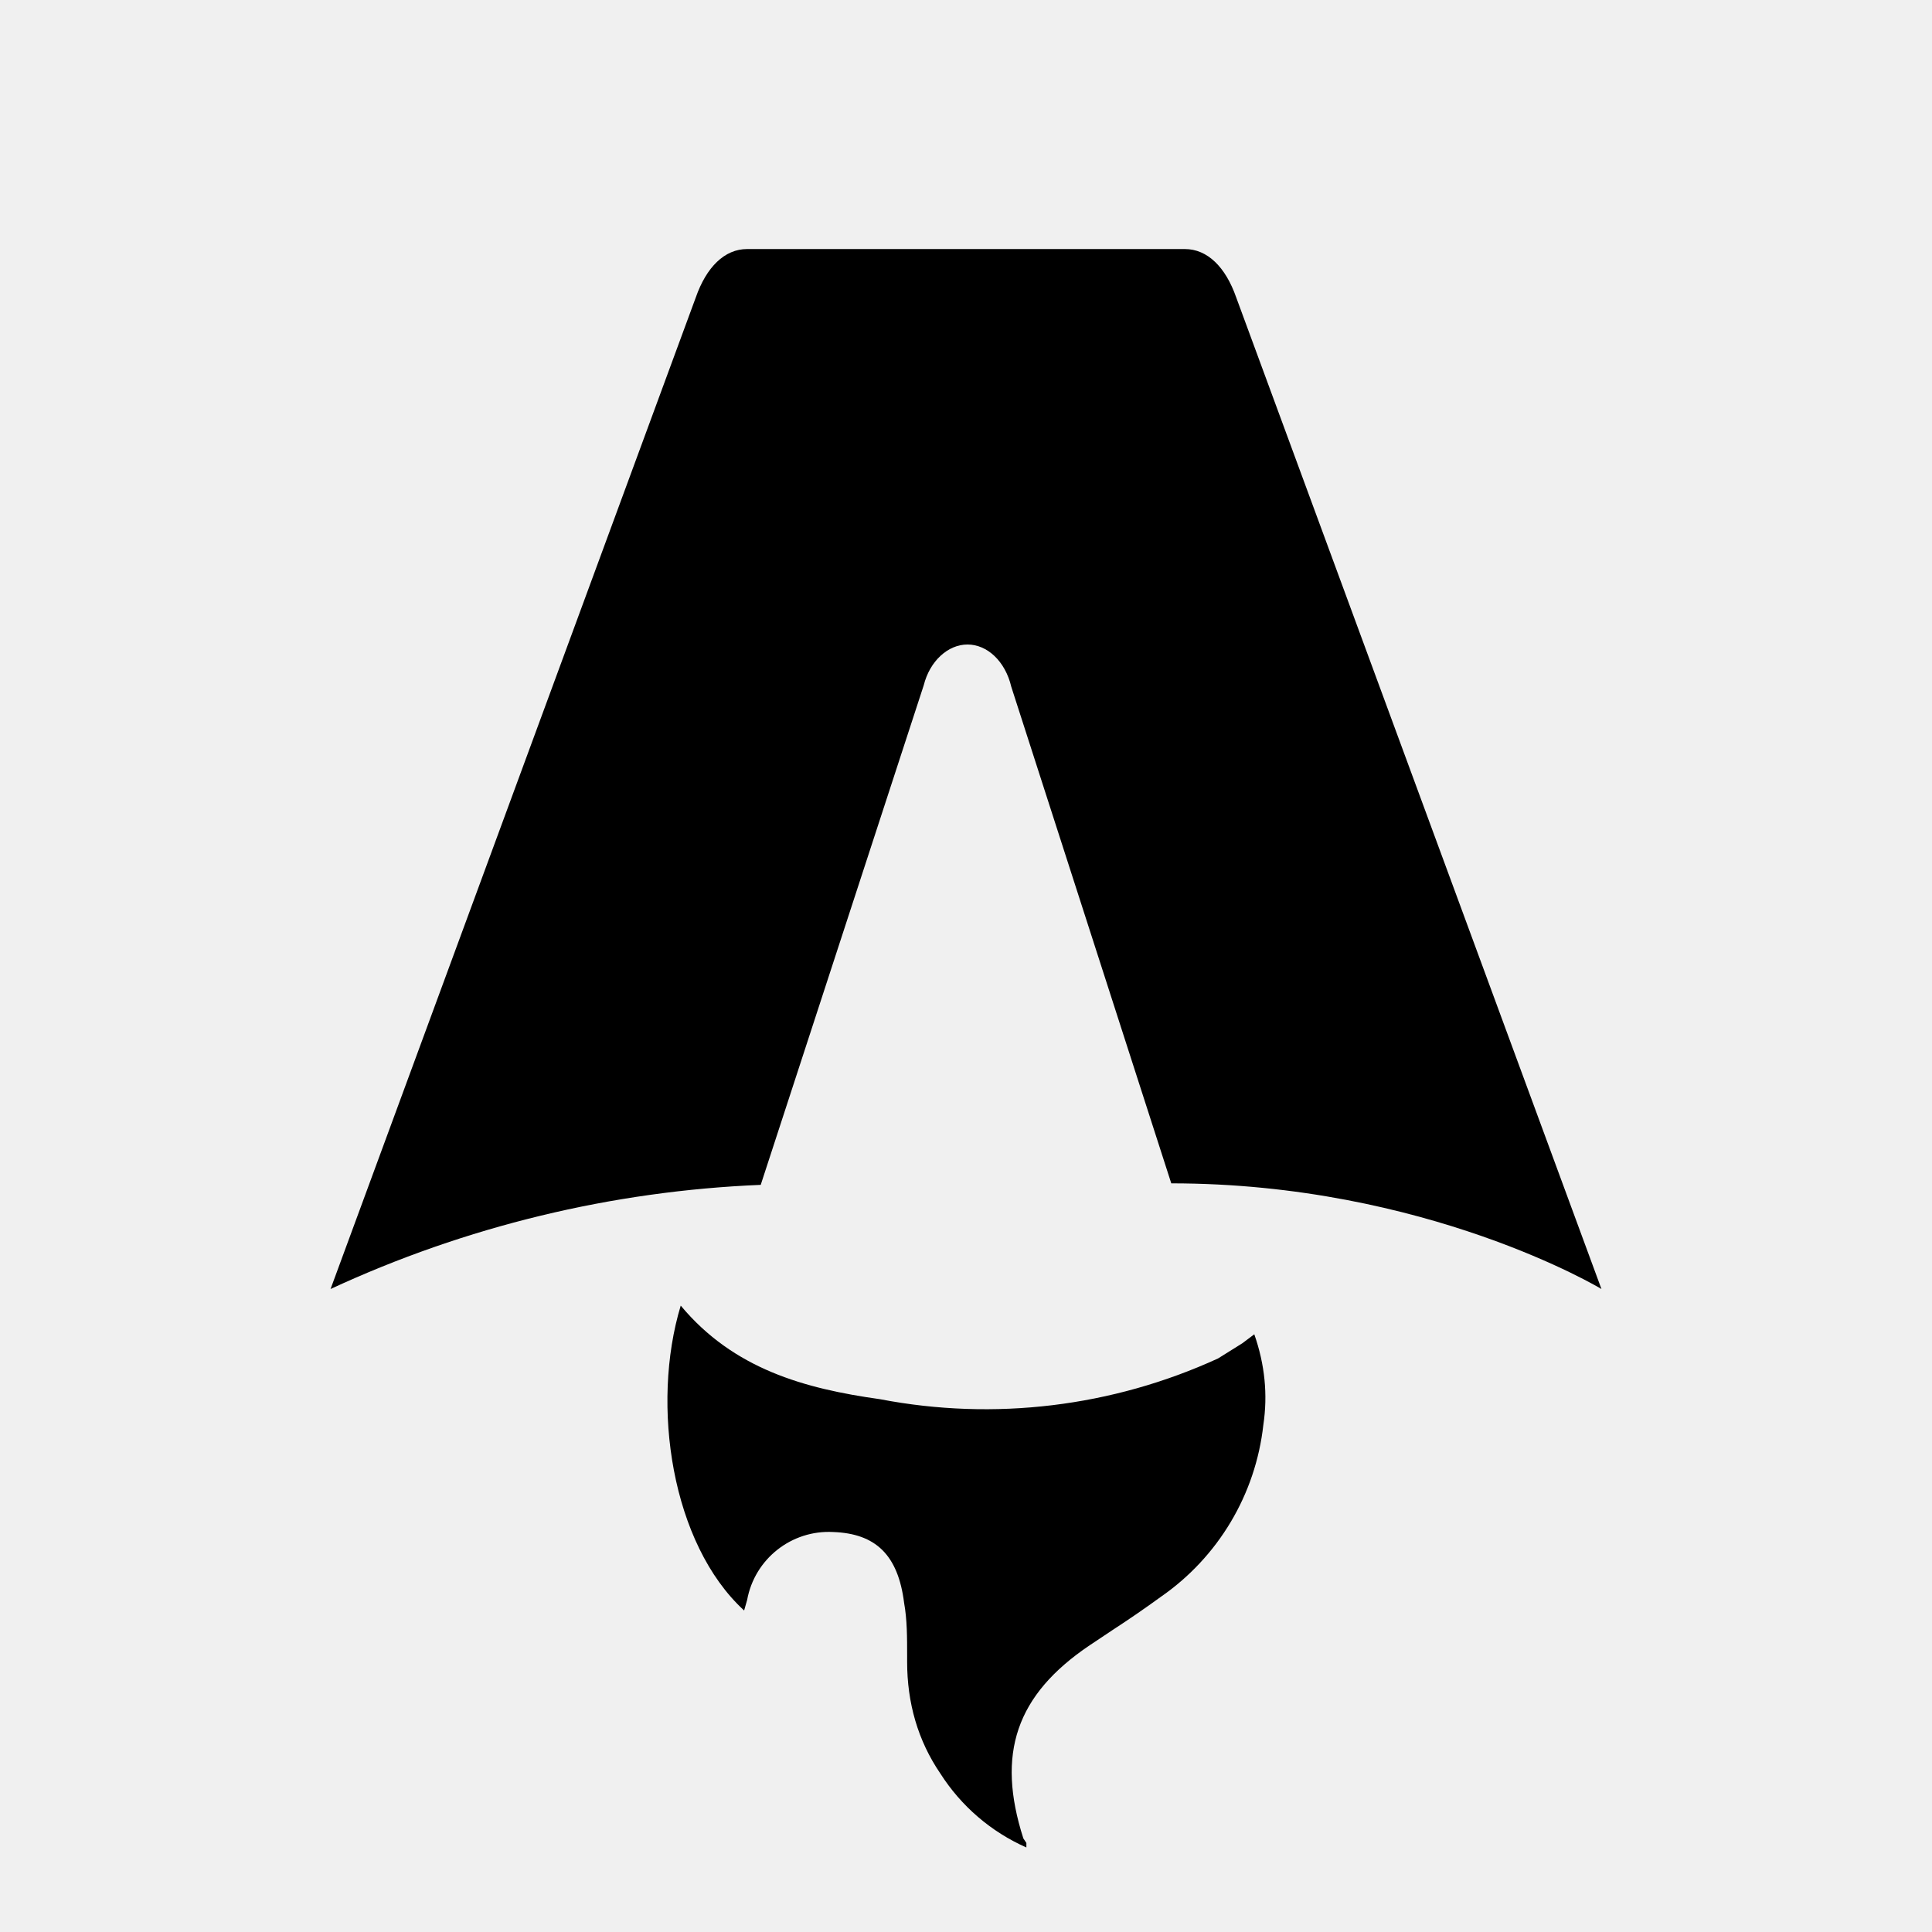
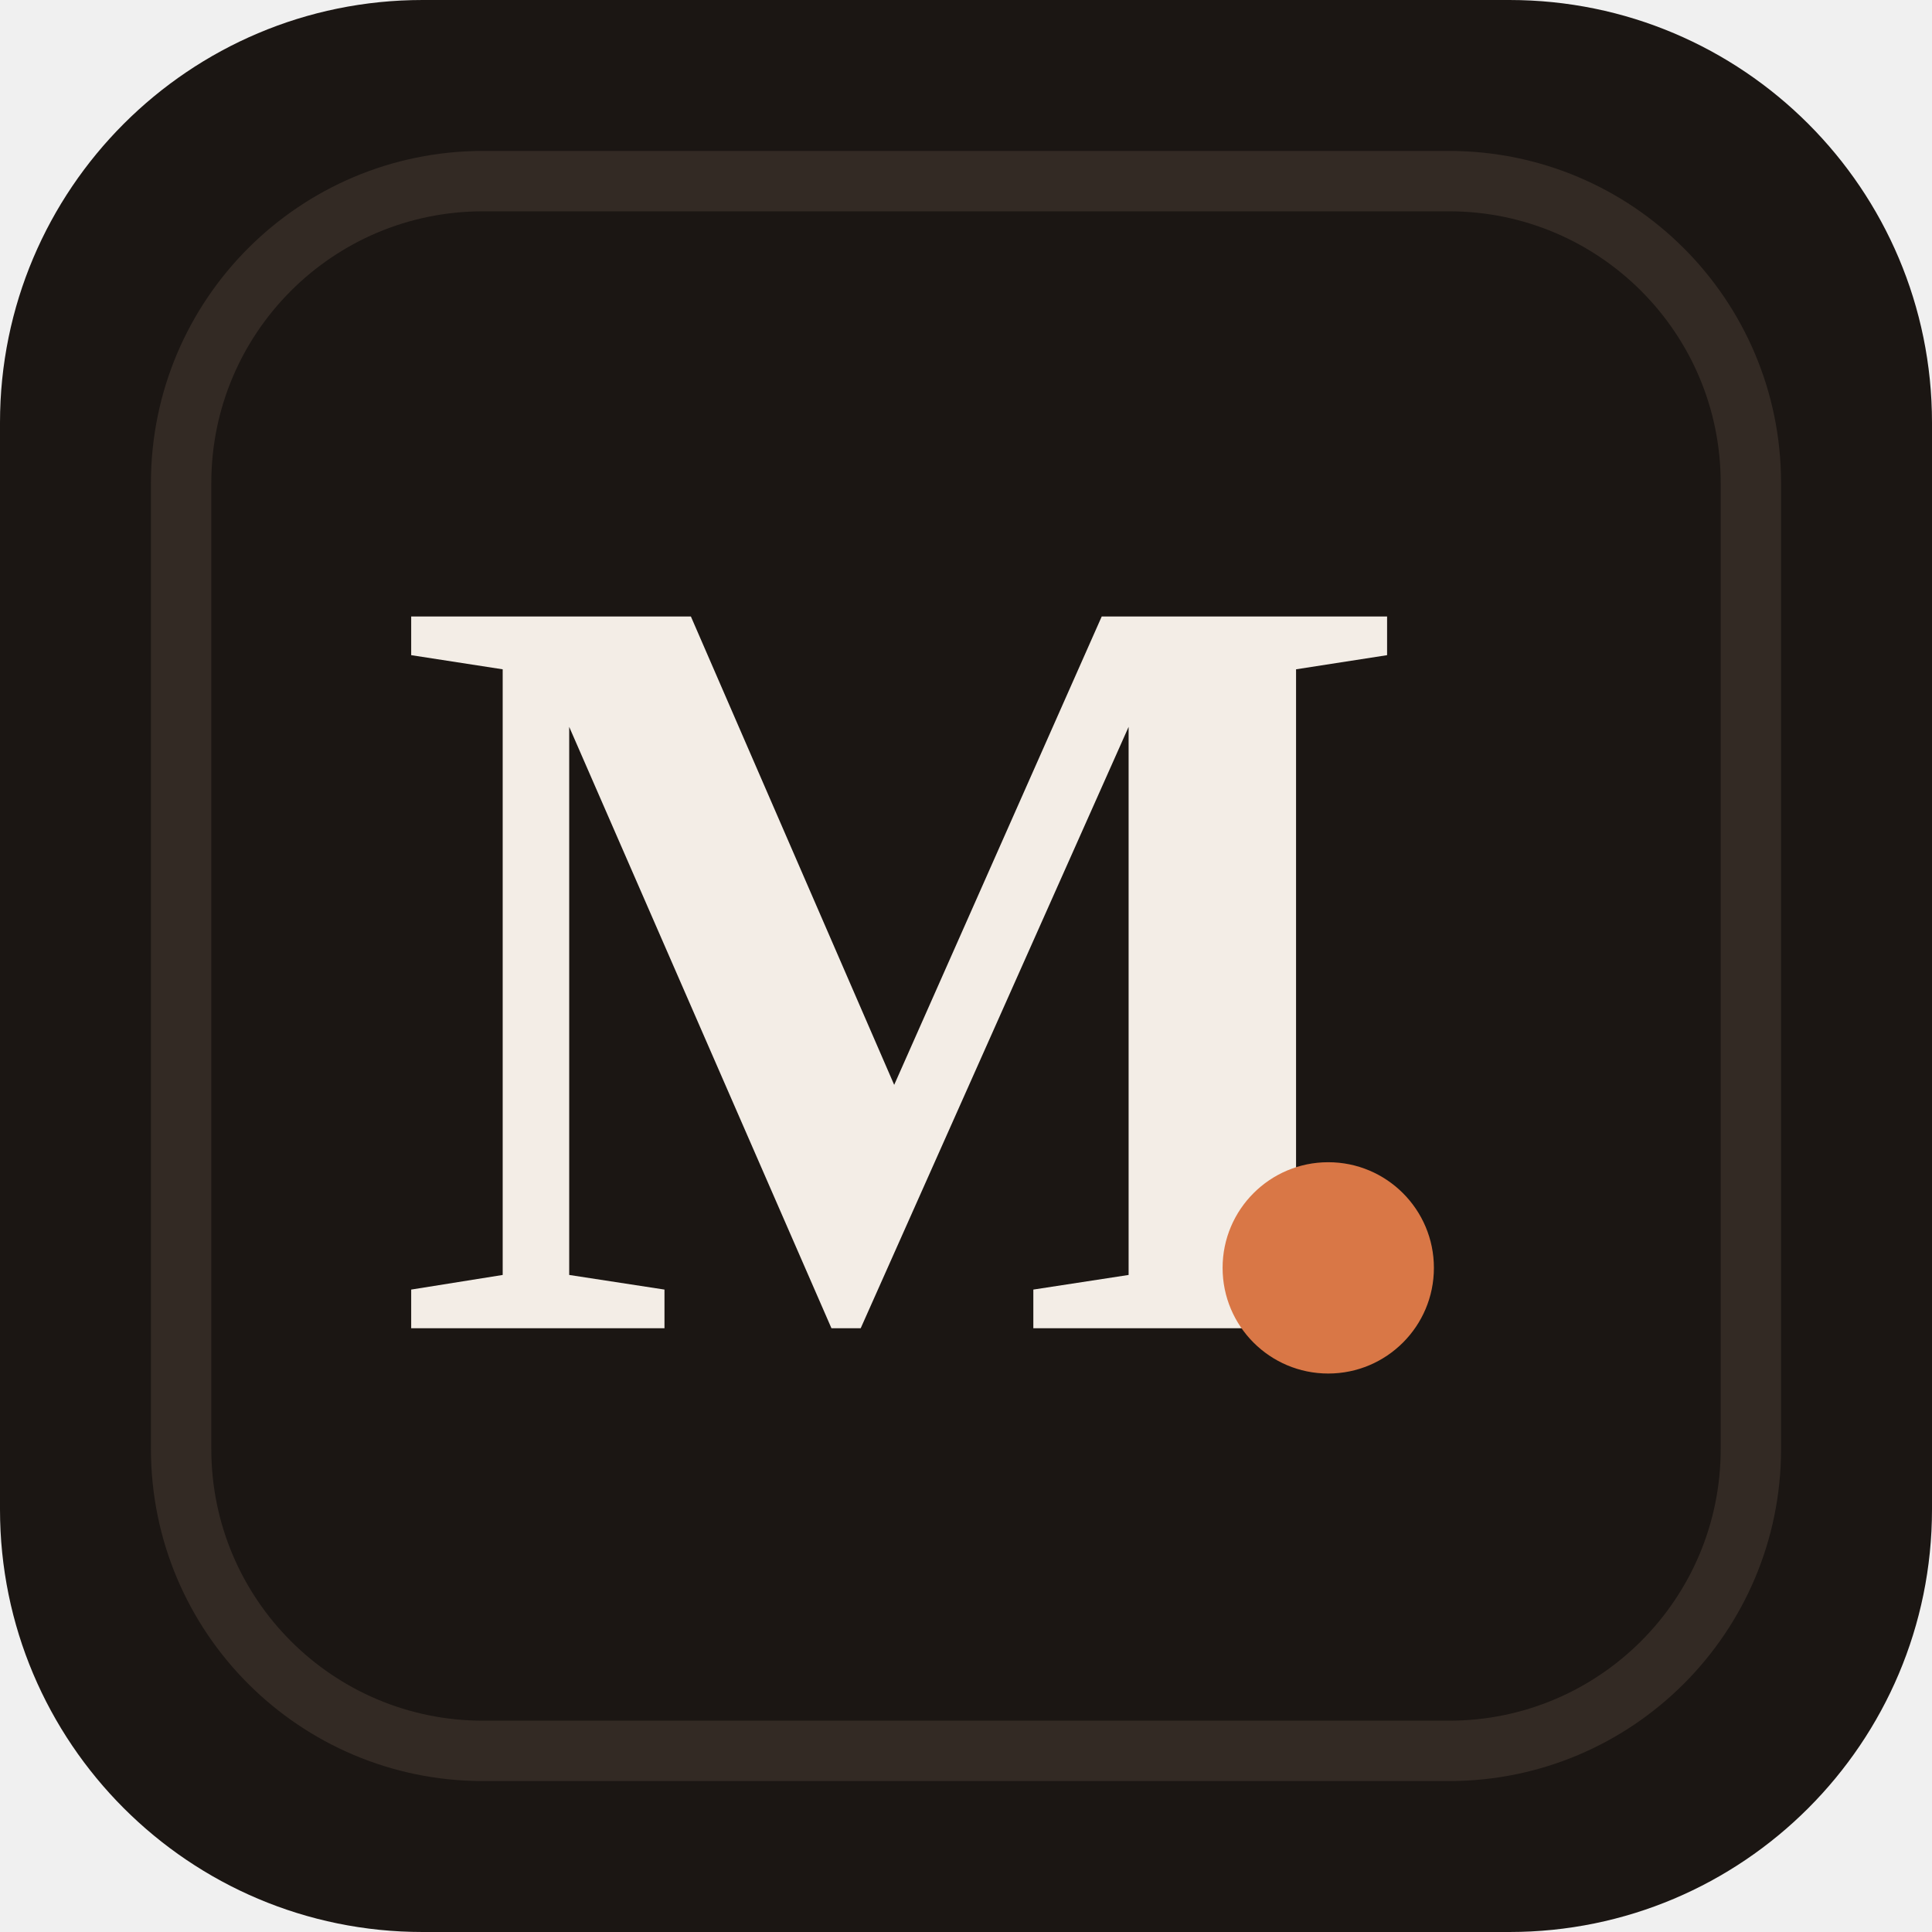
- <svg xmlns="http://www.w3.org/2000/svg" fill="none" viewBox="0 0 128 128">
-   <path d="M50.4 78.5a75.1 75.1 0 0 0-28.5 6.9l24.2-65.7c.7-2 1.9-3.2 3.4-3.2h29c1.5 0 2.7 1.2 3.4 3.2l24.2 65.7s-11.6-7-28.5-7L67 45.5c-.4-1.7-1.6-2.8-2.9-2.8-1.3 0-2.5 1.1-2.9 2.7L50.4 78.5Zm-1.1 28.2Zm-4.2-20.2c-2 6.6-.6 15.8 4.2 20.2a17.5 17.5 0 0 1 .2-.7 5.5 5.5 0 0 1 5.7-4.5c2.8.1 4.3 1.5 4.7 4.7.2 1.1.2 2.3.2 3.5v.4c0 2.7.7 5.2 2.2 7.4a13 13 0 0 0 5.7 4.9v-.3l-.2-.3c-1.8-5.6-.5-9.5 4.4-12.8l1.5-1a73 73 0 0 0 3.2-2.2 16 16 0 0 0 6.8-11.4c.3-2 .1-4-.6-6l-.8.6-1.6 1a37 37 0 0 1-22.4 2.7c-5-.7-9.7-2-13.2-6.2Z" />
-   <style>
-         path { fill: #000; }
-         @media (prefers-color-scheme: dark) {
-             path { fill: #FFF; }
-         }
-     </style>
+ <svg xmlns="http://www.w3.org/2000/svg" viewBox="0 0 64 64">
+   <rect width="64" height="64" rx="14" fill="#1b1613" />
+   <rect x="6" y="6" width="52" height="52" rx="10" fill="none" stroke="#332a24" stroke-width="2" />
+   <text x="30" y="44" font-family="Georgia, 'Times New Roman', serif" font-size="36" font-weight="bold" fill="#f3ede6" text-anchor="middle">M</text>
+   <circle cx="44" cy="42" r="3.5" fill="#d97746" />
</svg>
